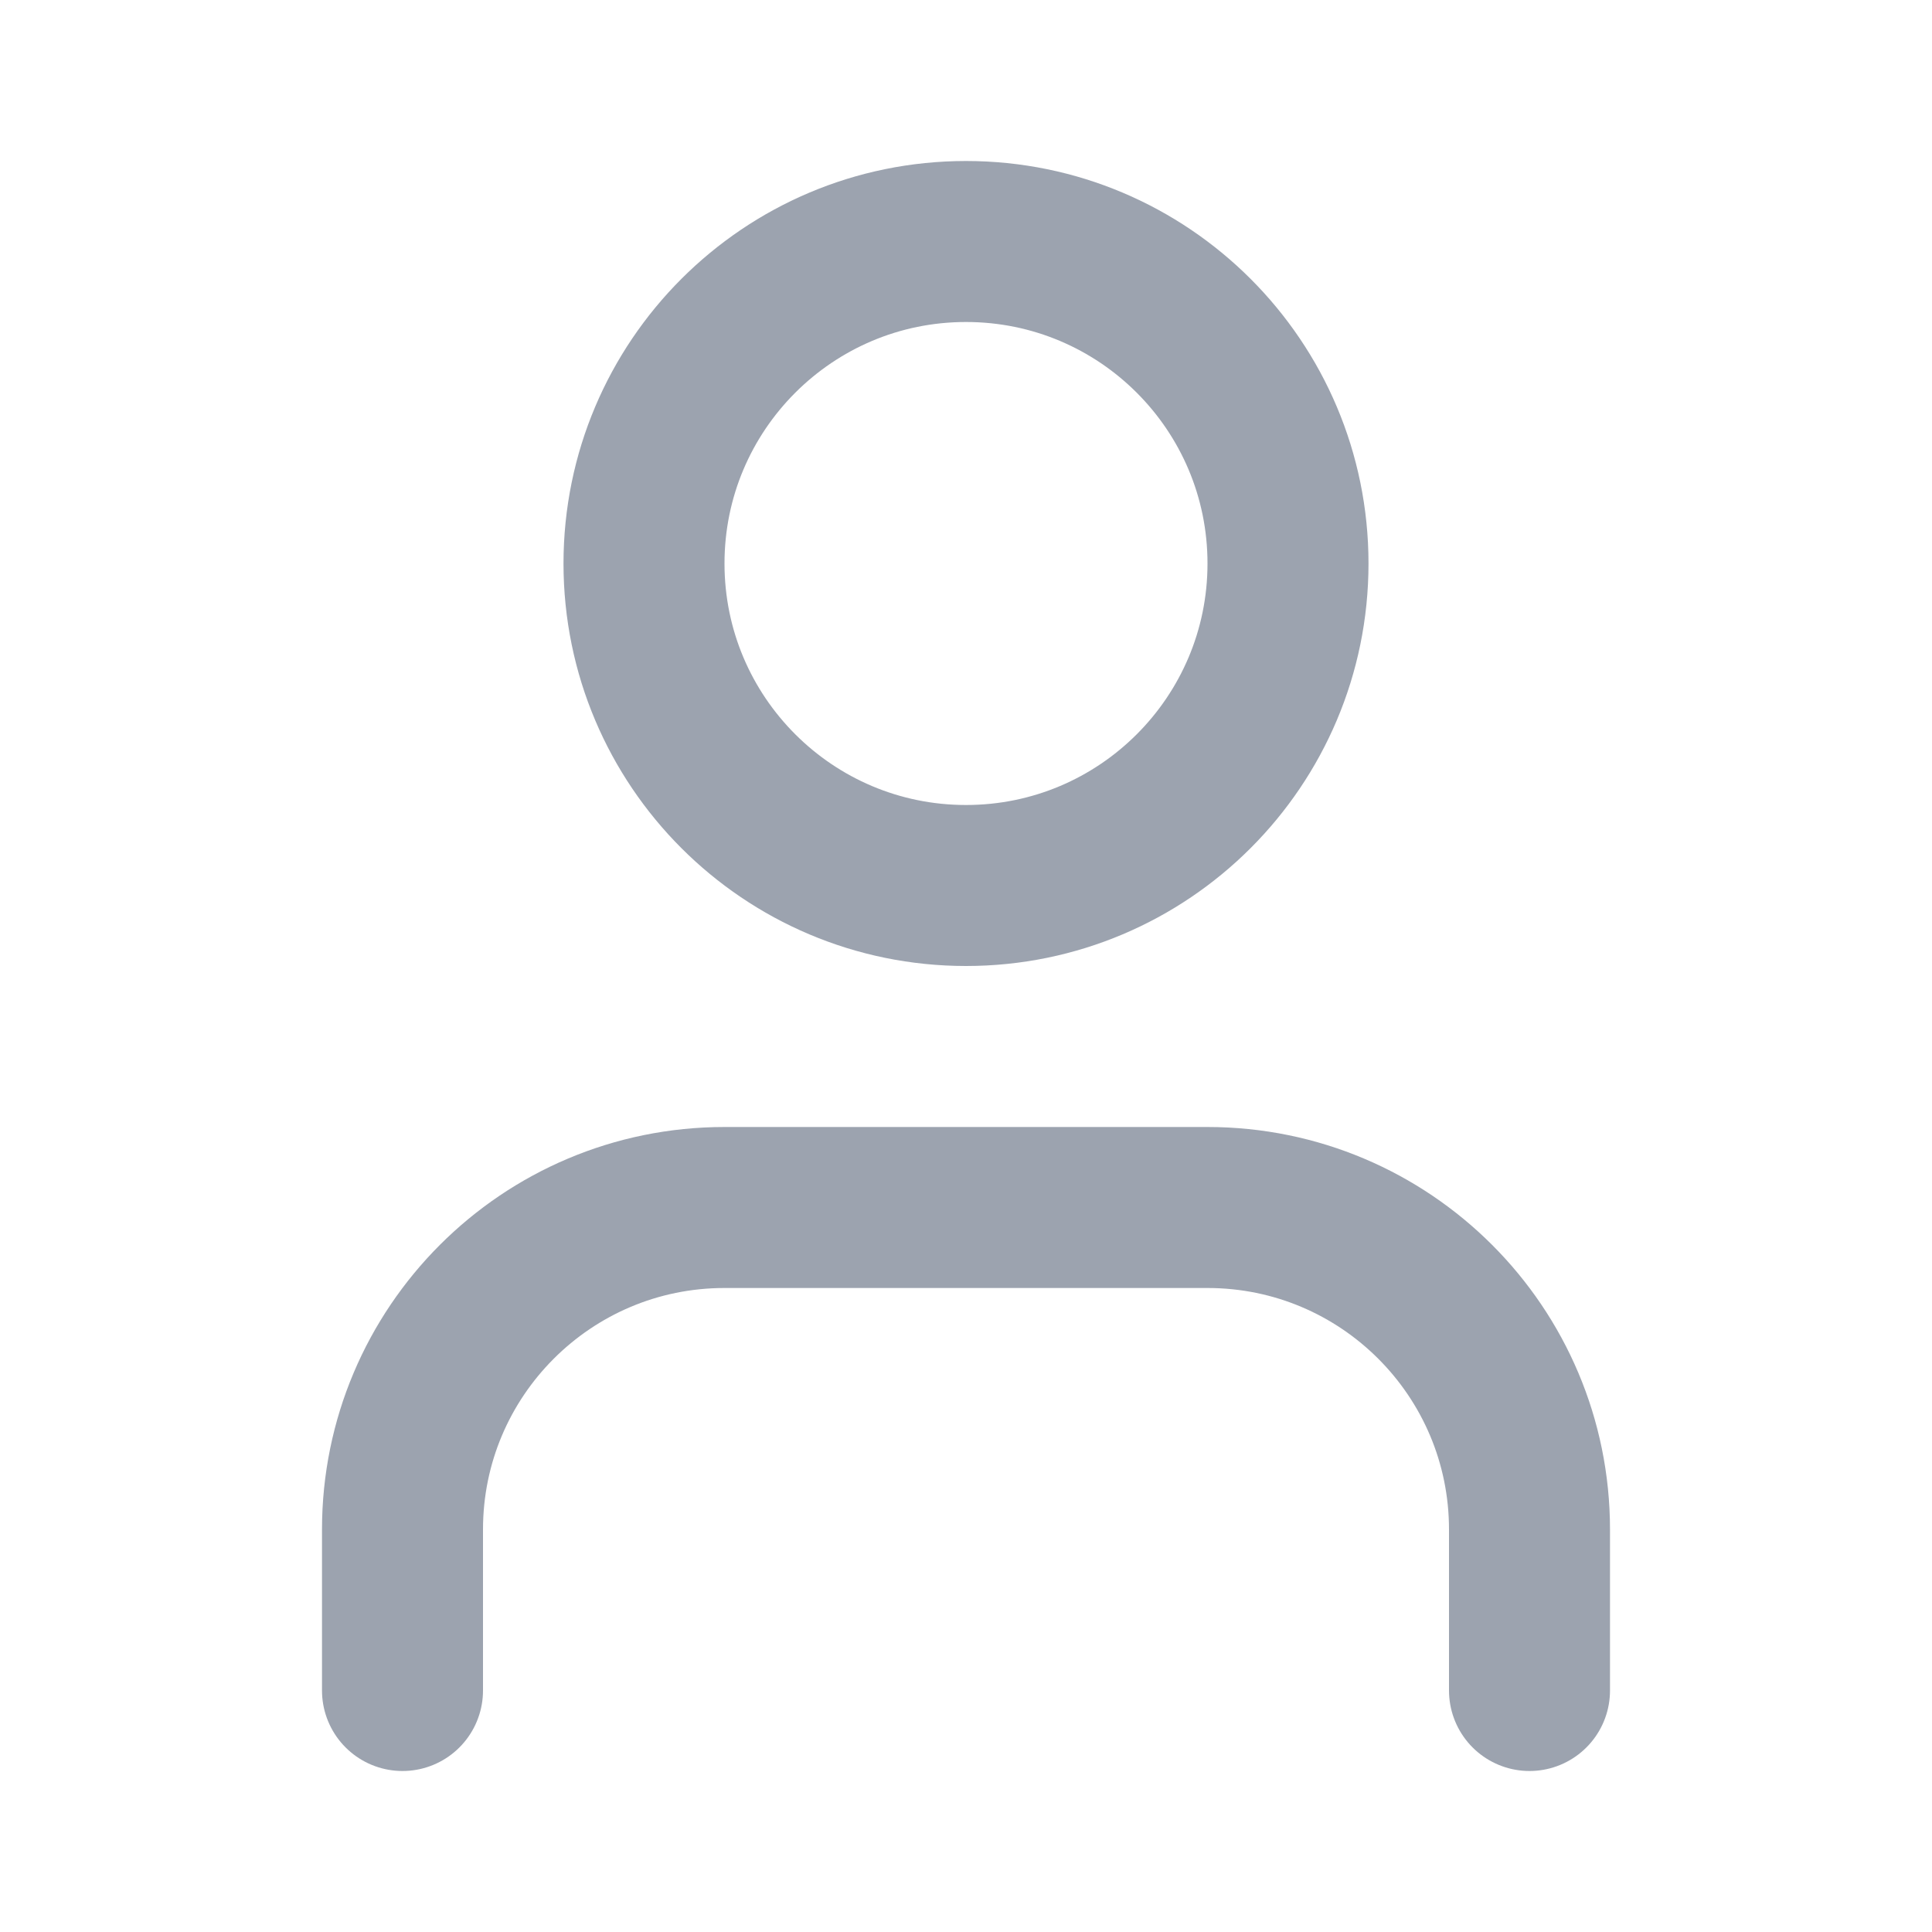
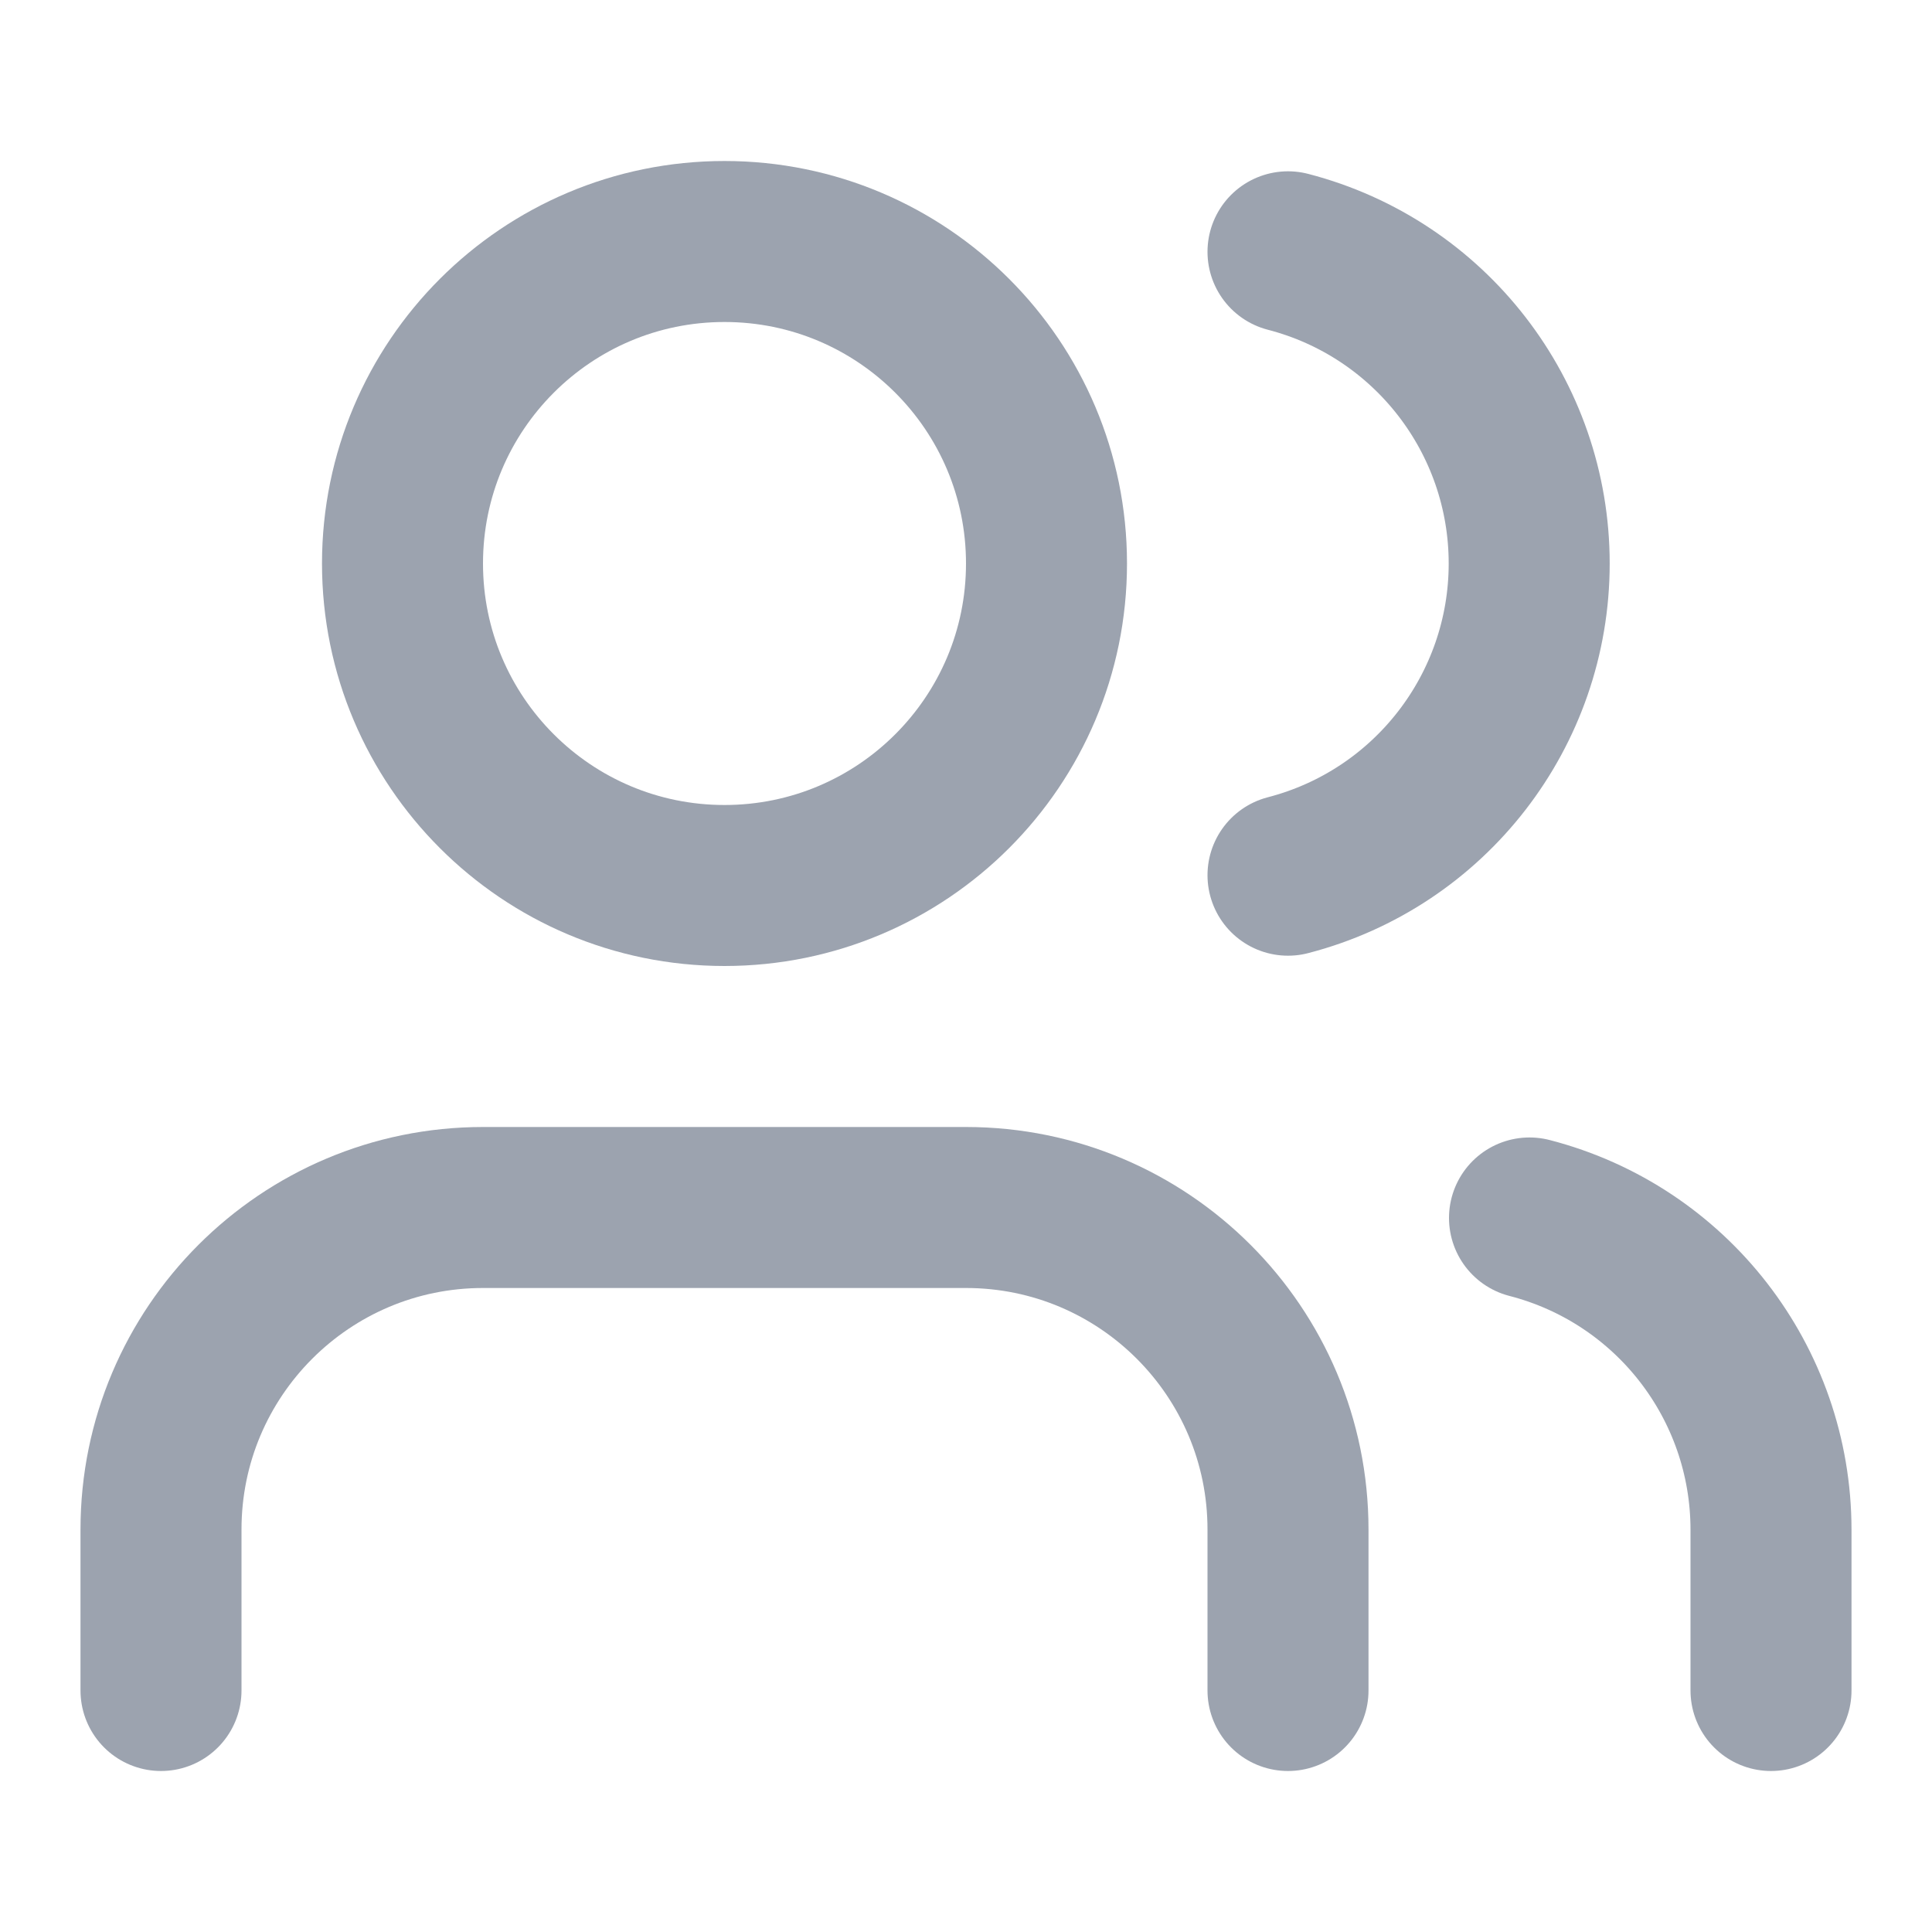
- <svg xmlns="http://www.w3.org/2000/svg" viewBox="0 0 24 24" fill="none" stroke="currentColor" stroke-width="2" stroke-linecap="round" stroke-linejoin="round" class="lucide lucide-user" aria-hidden="true" style="vertical-align: bottom;" width="1" height="1">
-   <path d="M19 21v-2a4 4 0 0 0-4-4H9a4 4 0 0 0-4 4v2" stroke="#9CA3AF" fill="none" stroke-width="2px" />
-   <circle cx="12" cy="7" r="4" stroke="#9CA3AF" fill="none" stroke-width="2px" />
+ <svg xmlns="http://www.w3.org/2000/svg" viewBox="0 0 24 24" fill="none" stroke="currentColor" stroke-width="2" stroke-linecap="round" stroke-linejoin="round" class="lucide lucide-users" aria-hidden="true" style="vertical-align: bottom;" width="1" height="1">
+   <path d="M16 21v-2a4 4 0 0 0-4-4H6a4 4 0 0 0-4 4v2" stroke="#9CA3AF" fill="none" stroke-width="2px" />
+   <path d="M16 3.128a4 4 0 0 1 0 7.744" stroke="#9CA3AF" fill="none" stroke-width="2px" />
+   <path d="M22 21v-2a4 4 0 0 0-3-3.87" stroke="#9CA3AF" fill="none" stroke-width="2px" />
+   <circle cx="9" cy="7" r="4" stroke="#9CA3AF" fill="none" stroke-width="2px" />
</svg>
